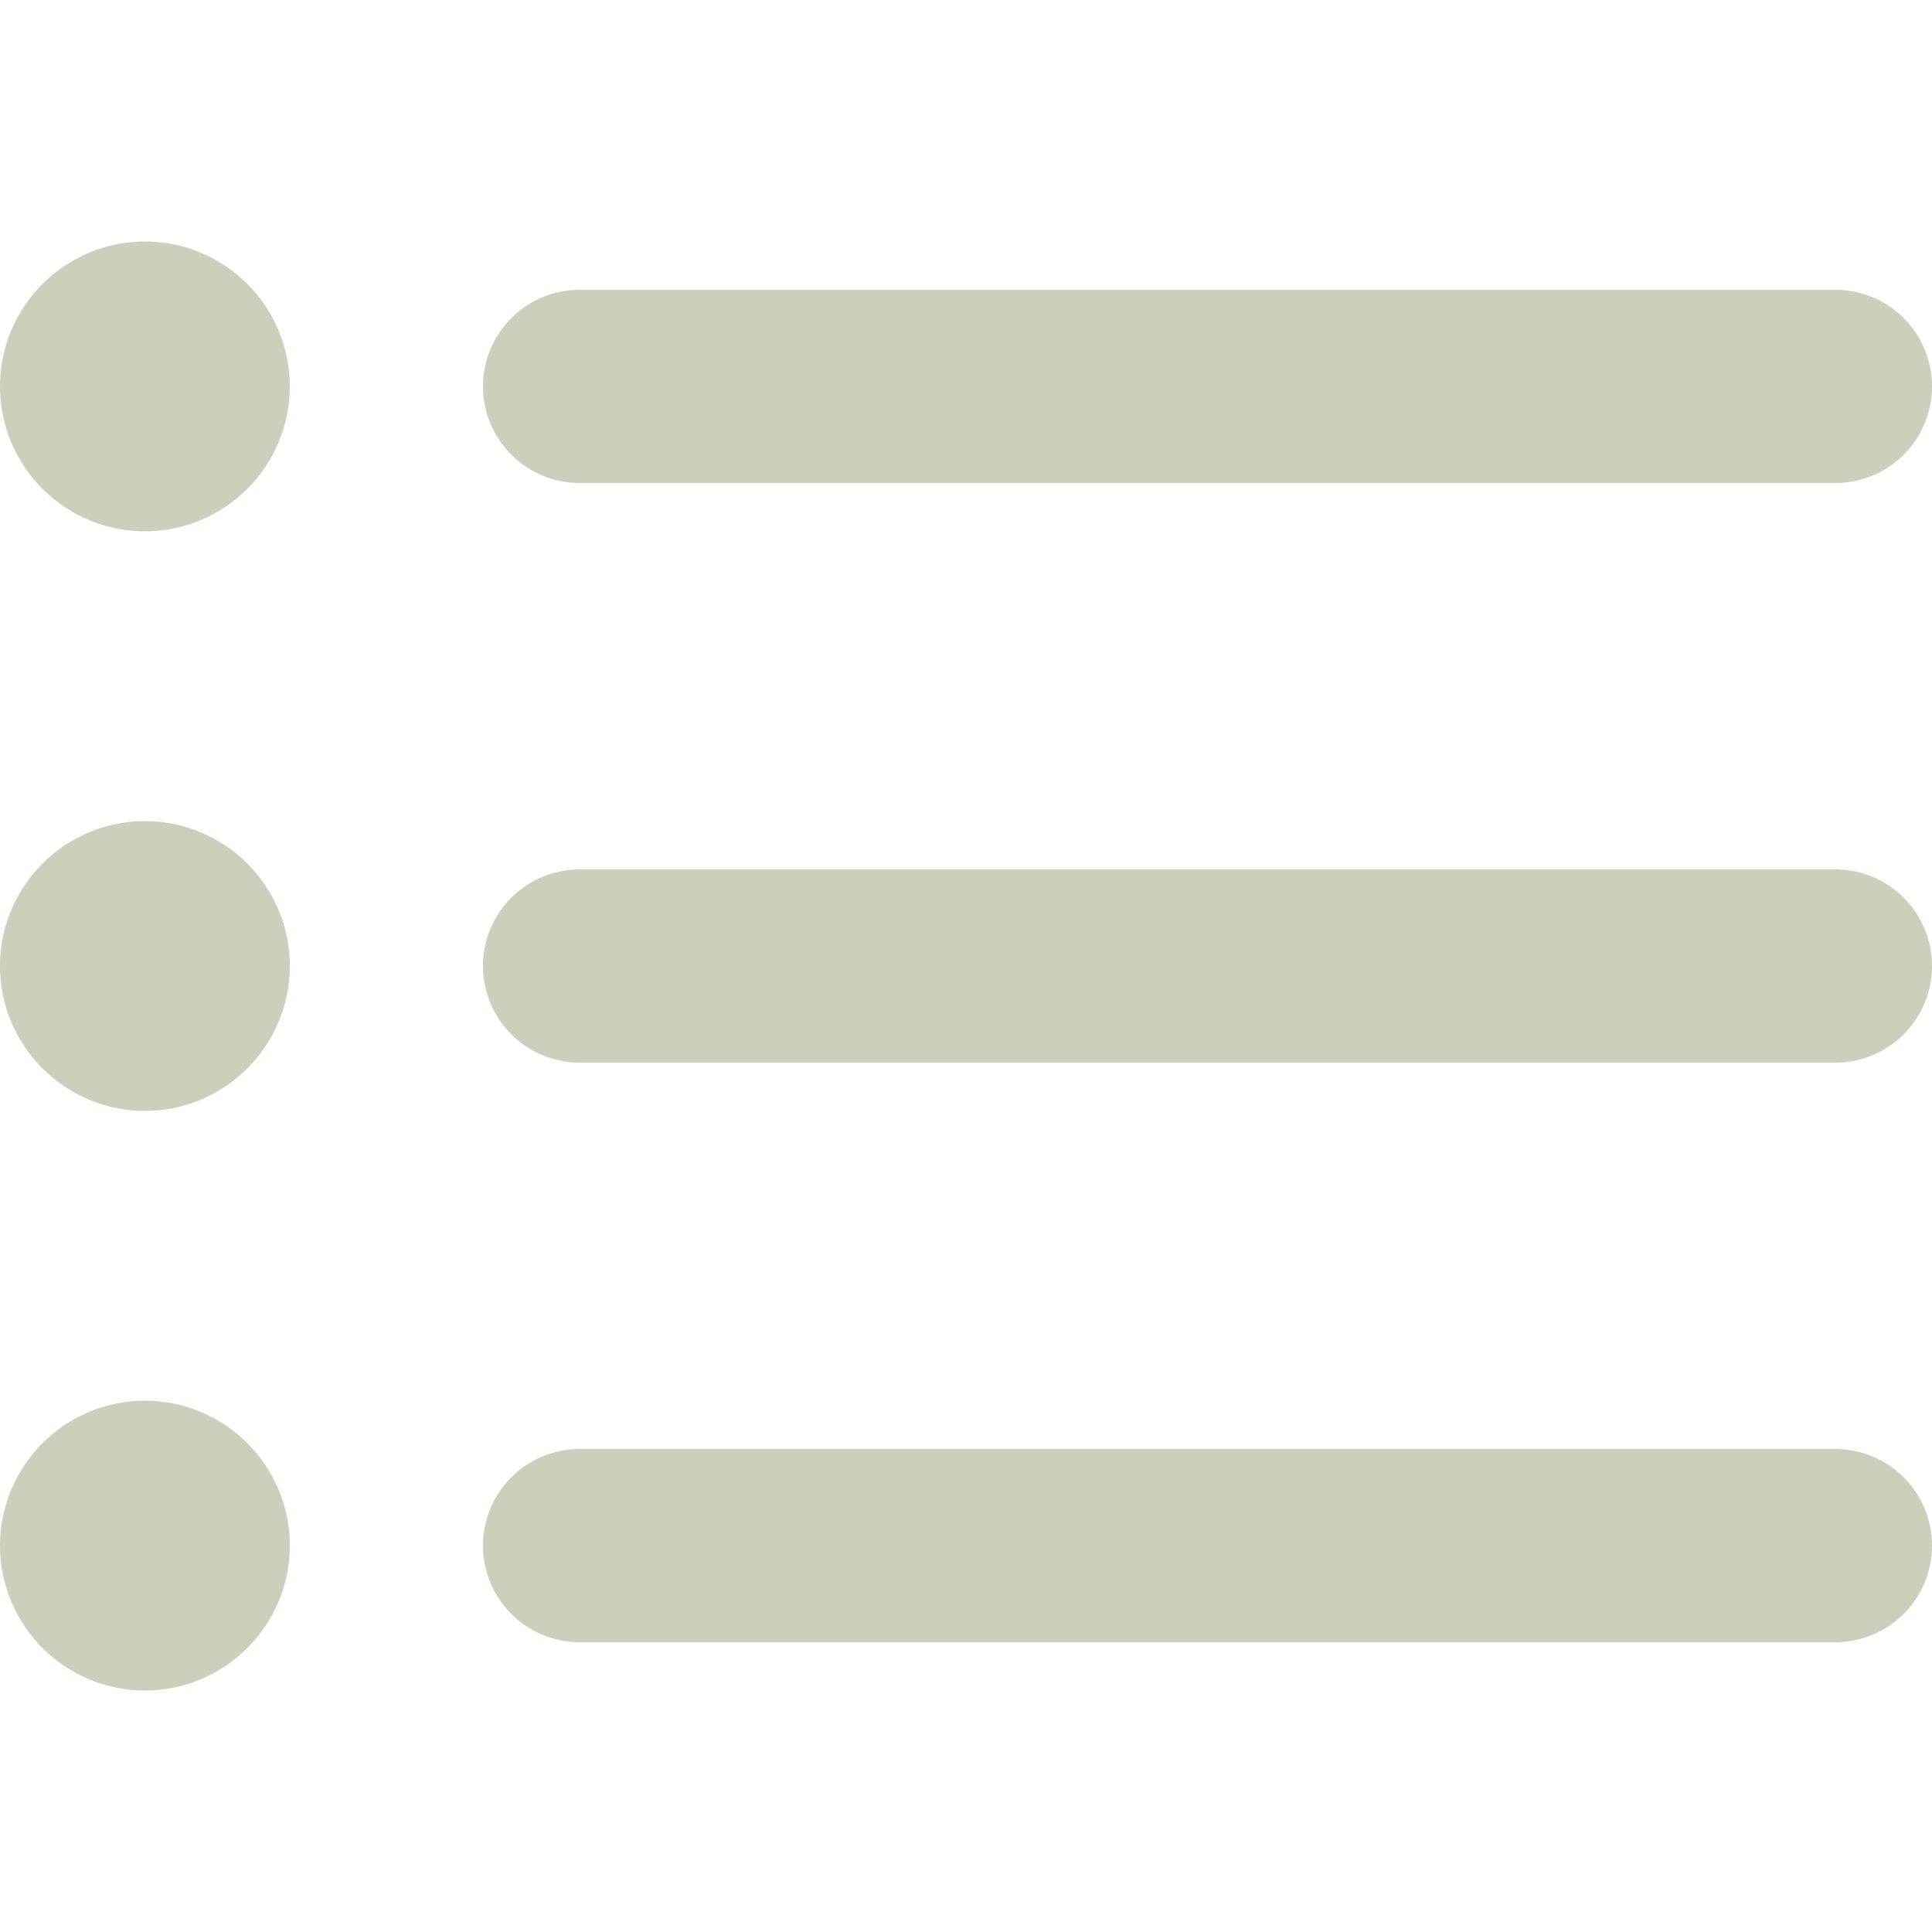
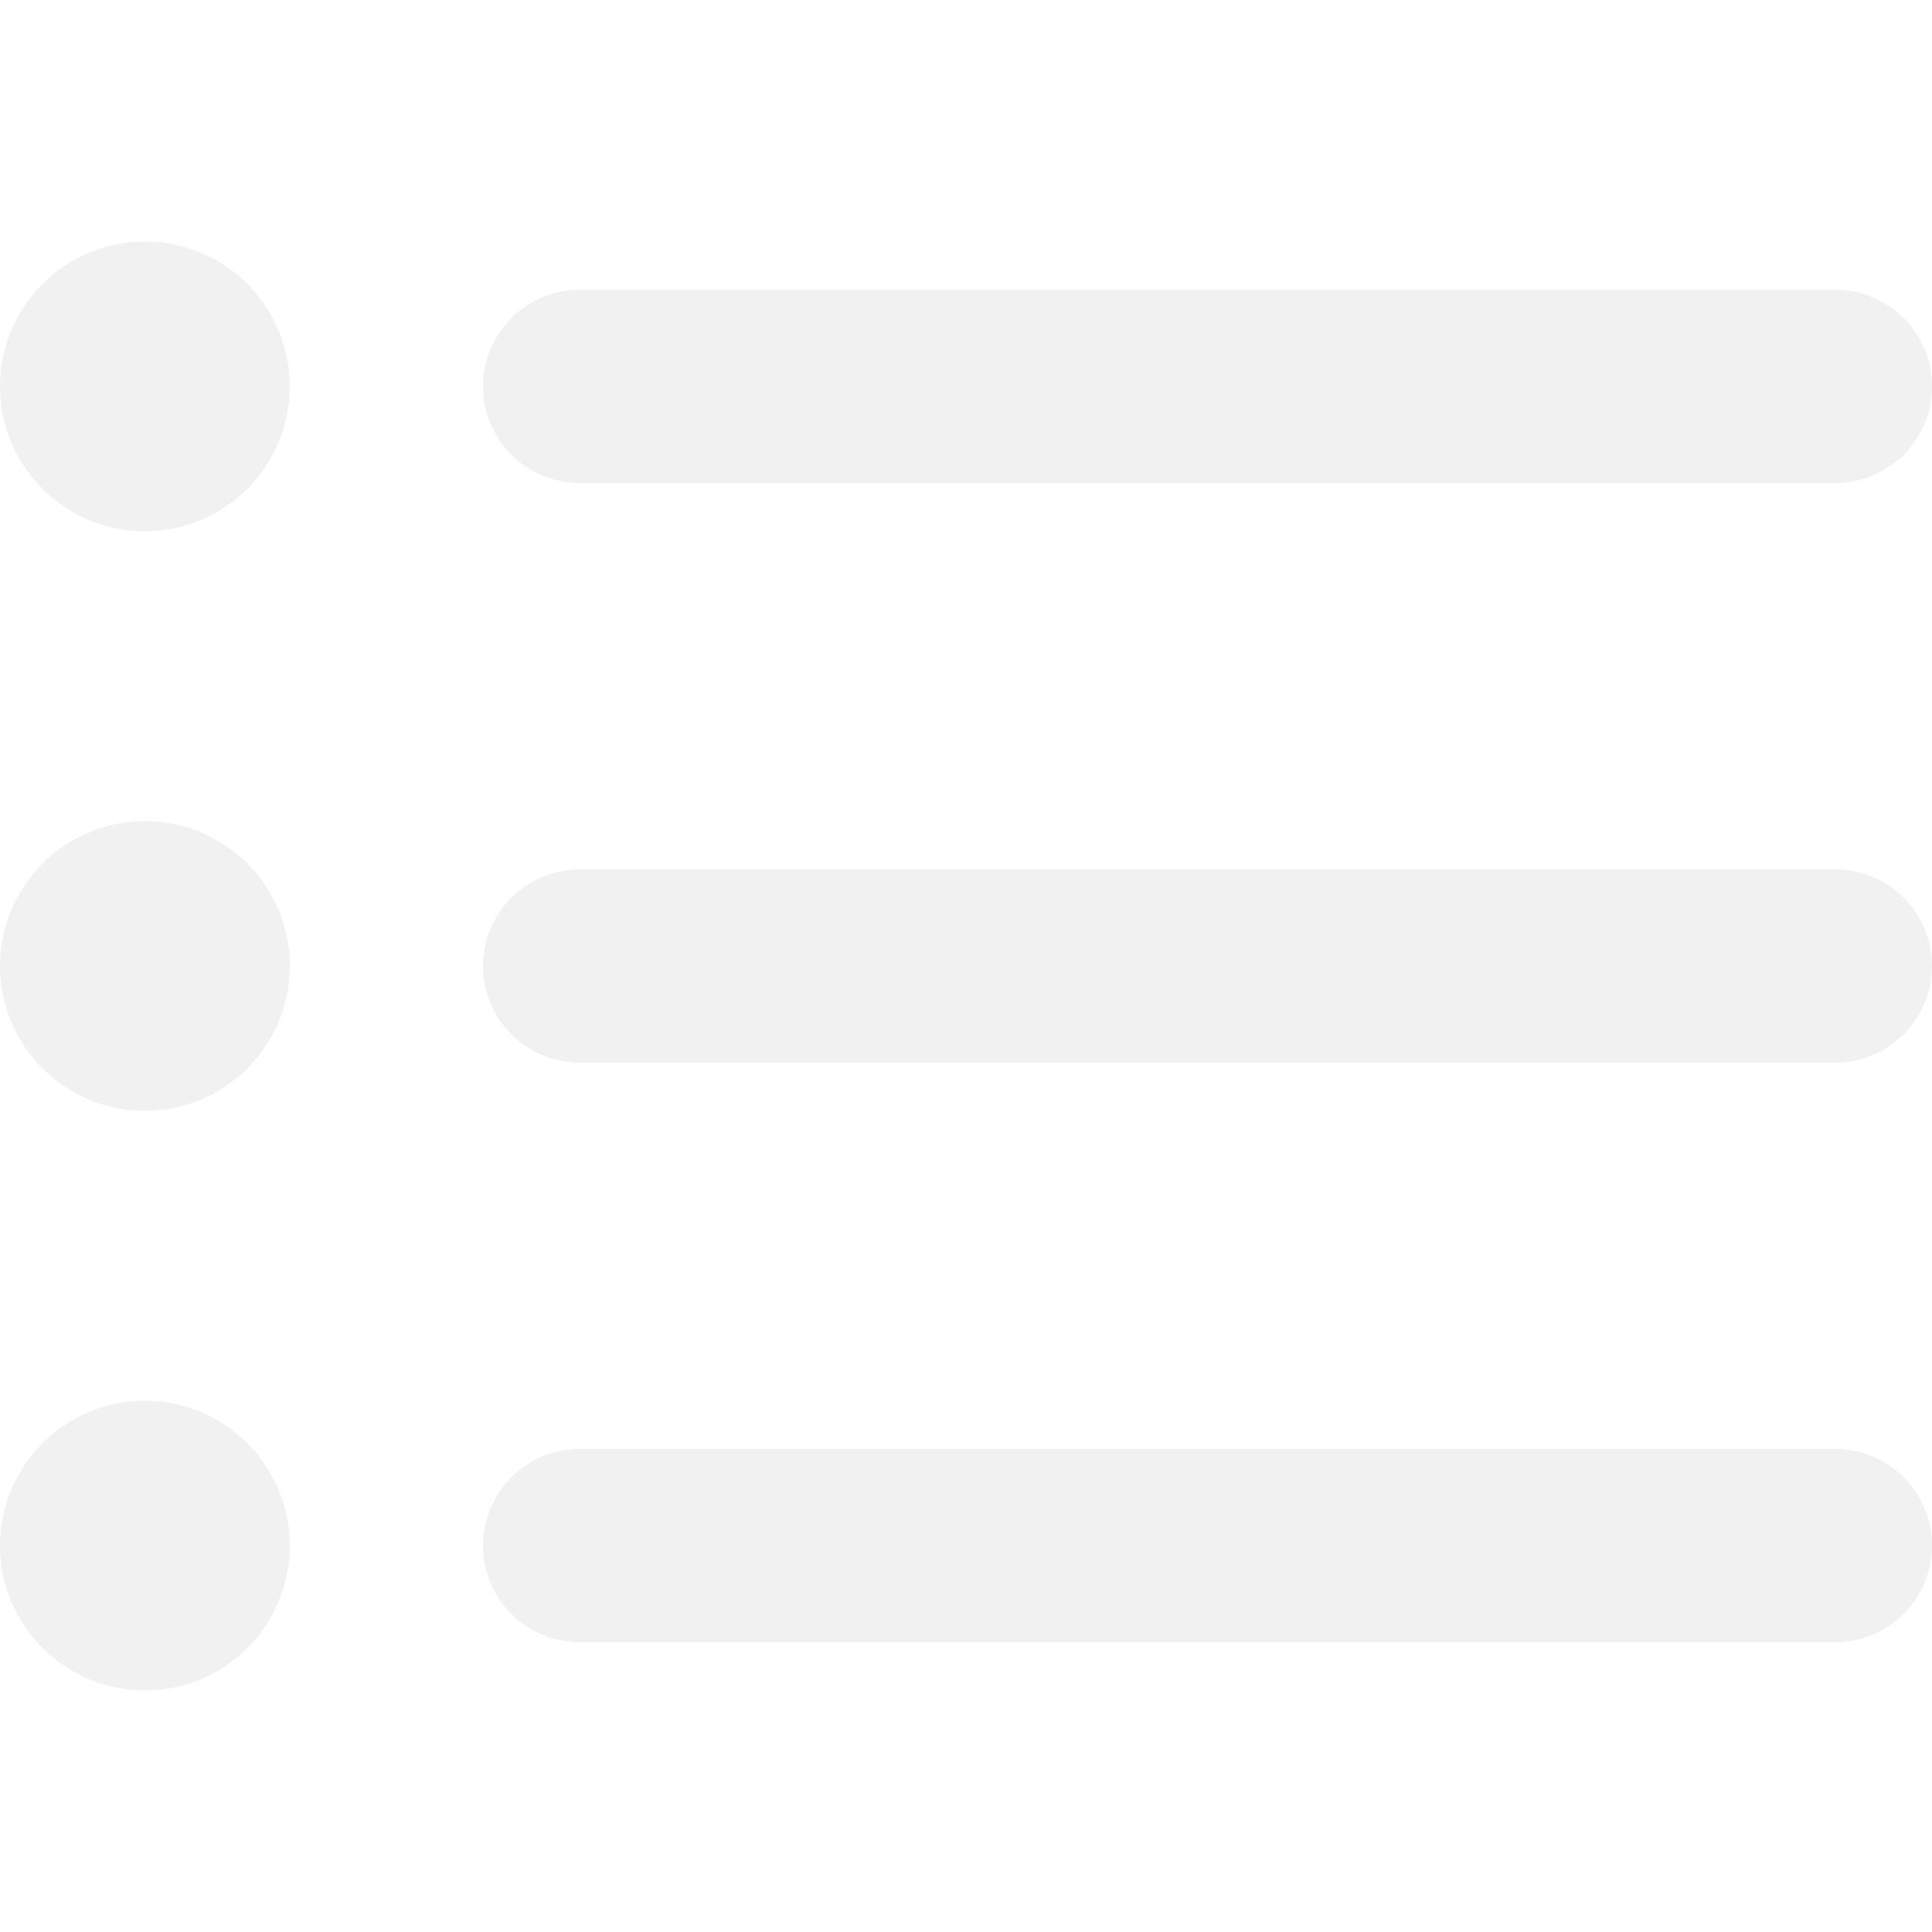
<svg xmlns="http://www.w3.org/2000/svg" viewBox="0 0 20 20">
-   <path stroke="#cecebc" stroke-linecap="round" stroke-linejoin="round" stroke-width="2" d="M6 4h13M6 10h13M6 16h13M1.5 4h.01m-.01 6h.01m-.01 6h.01M2 4a.5.5 0 1 1-1 0 .5.5 0 0 1 1 0m0 6a.5.5 0 1 1-1 0 .5.5 0 0 1 1 0m0 6a.5.5 0 1 1-1 0 .5.5 0 0 1 1 0" />
+   <path stroke="#f1f1f1" stroke-linecap="round" stroke-linejoin="round" stroke-width="2" d="M6 4h13M6 10h13M6 16h13M1.5 4h.01m-.01 6h.01m-.01 6h.01M2 4a.5.5 0 1 1-1 0 .5.5 0 0 1 1 0m0 6a.5.5 0 1 1-1 0 .5.5 0 0 1 1 0m0 6a.5.5 0 1 1-1 0 .5.5 0 0 1 1 0" />
</svg>
